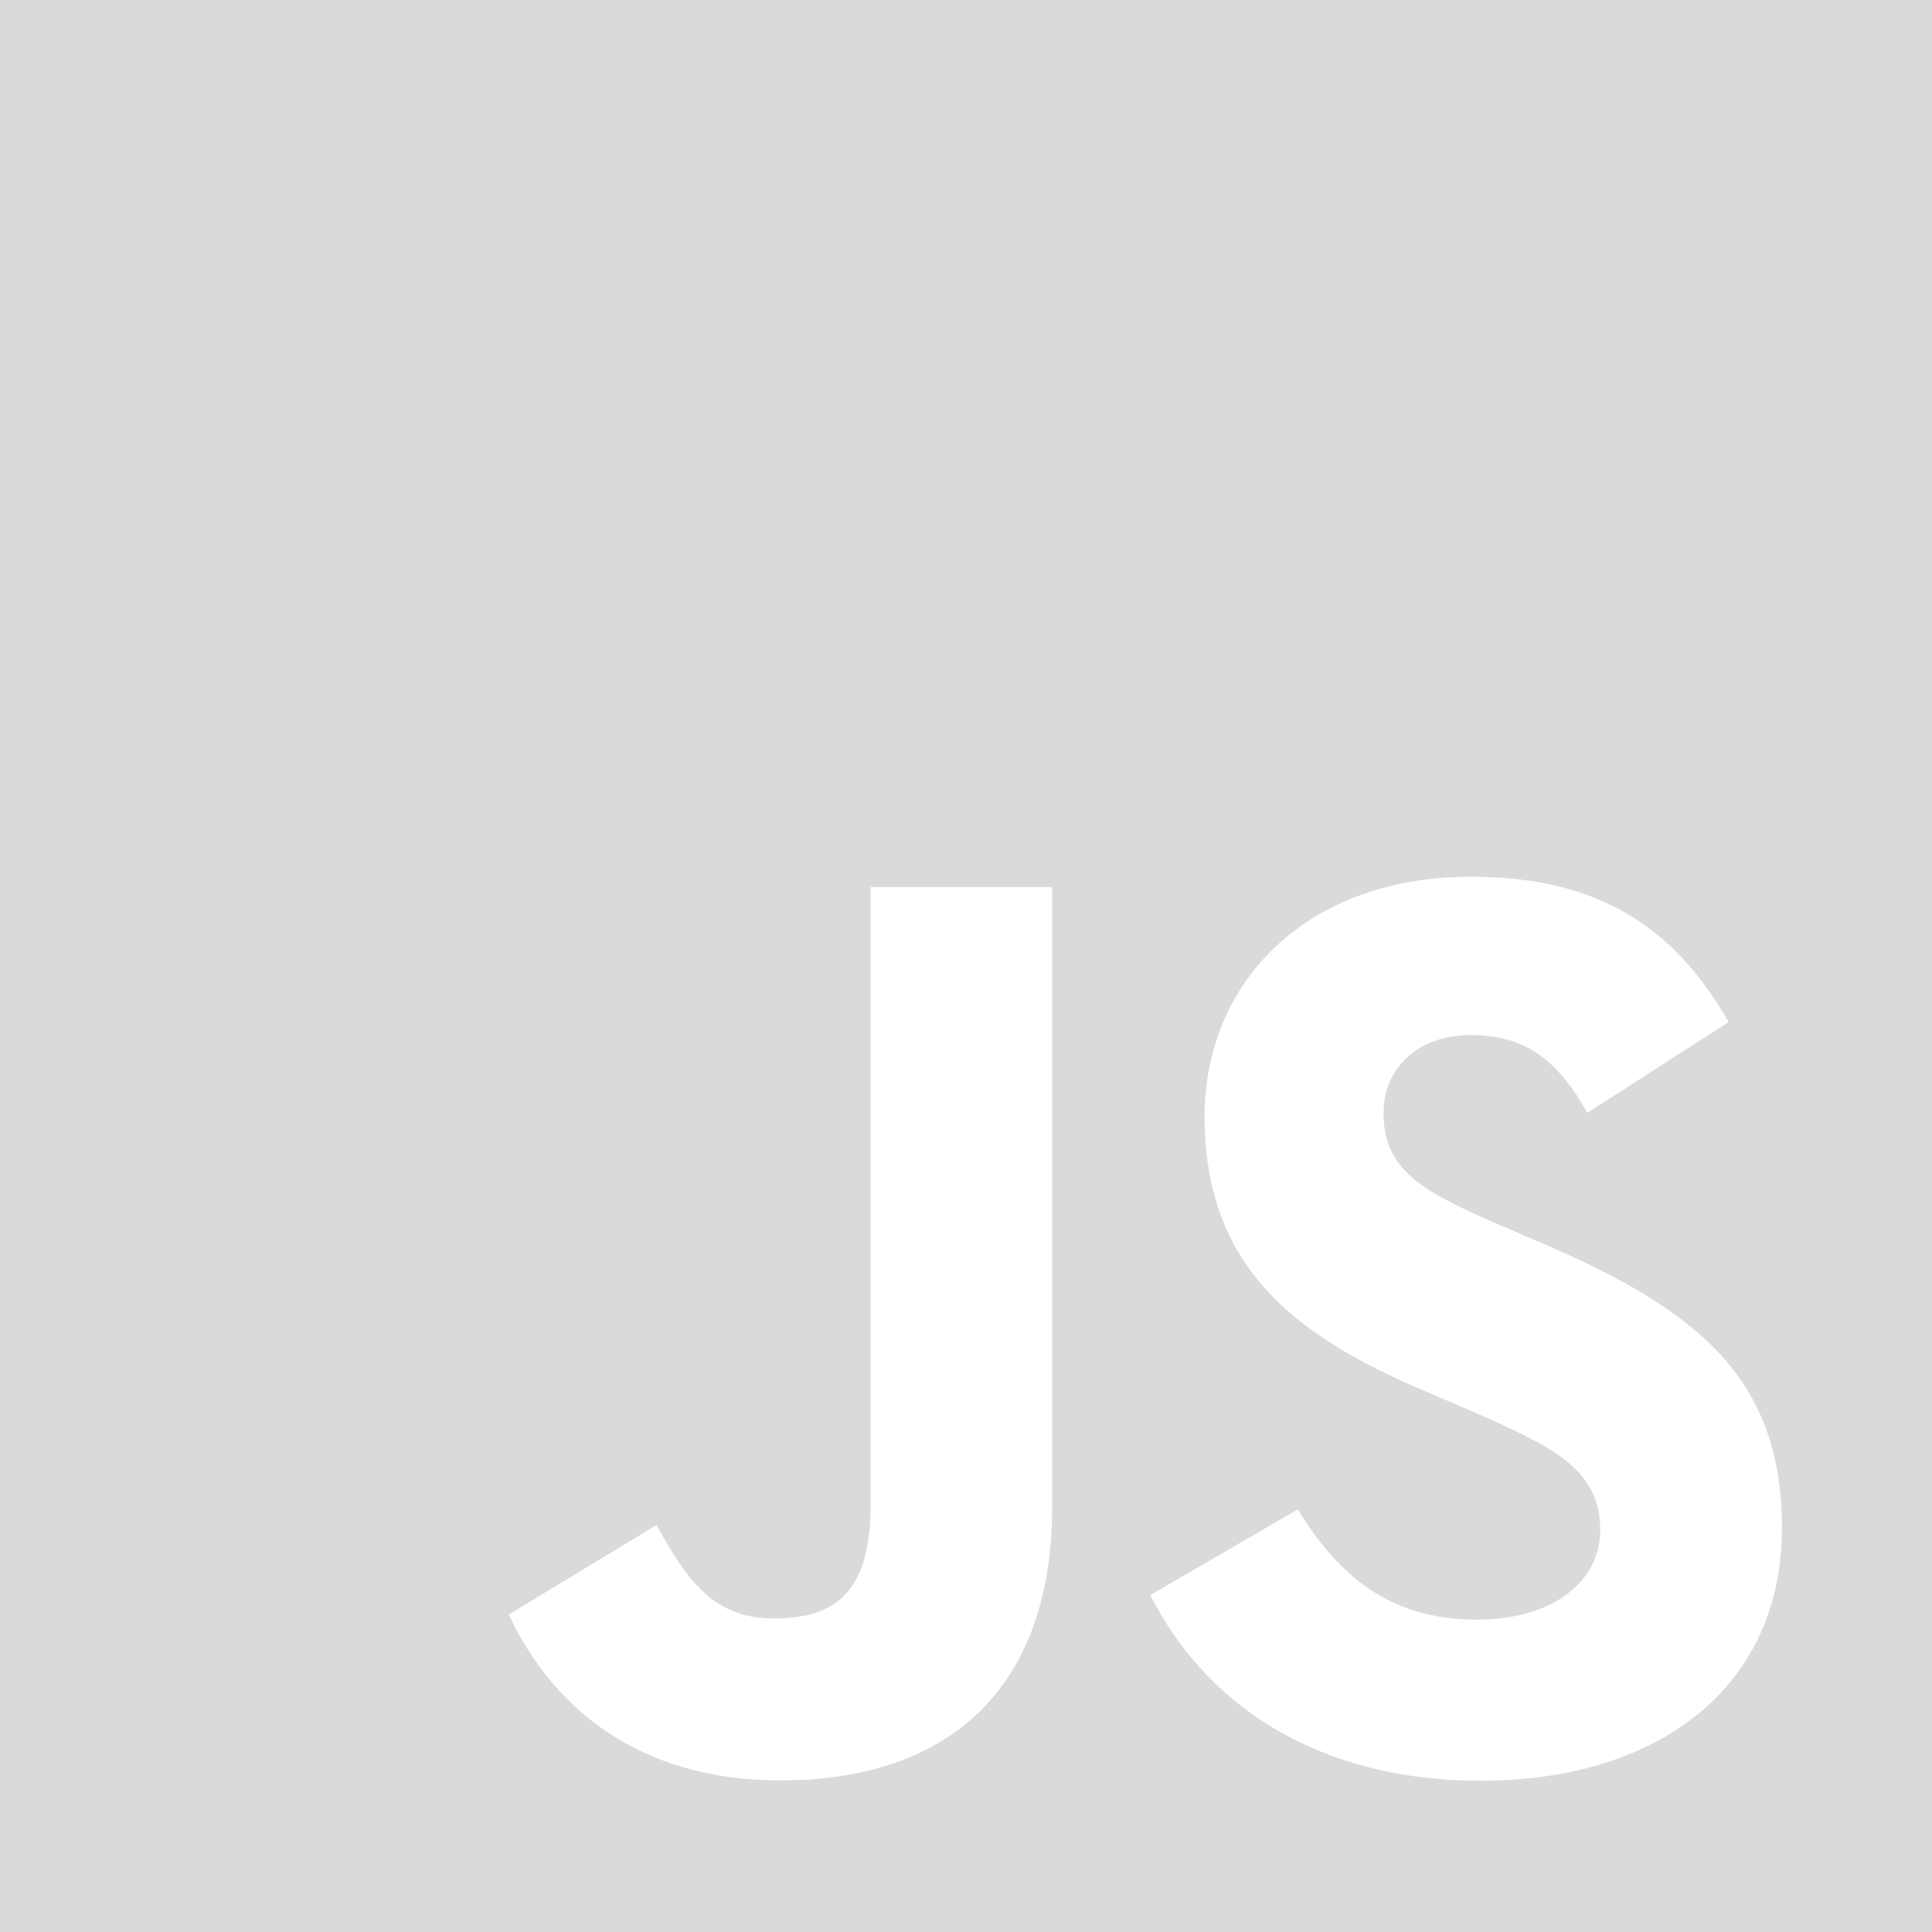
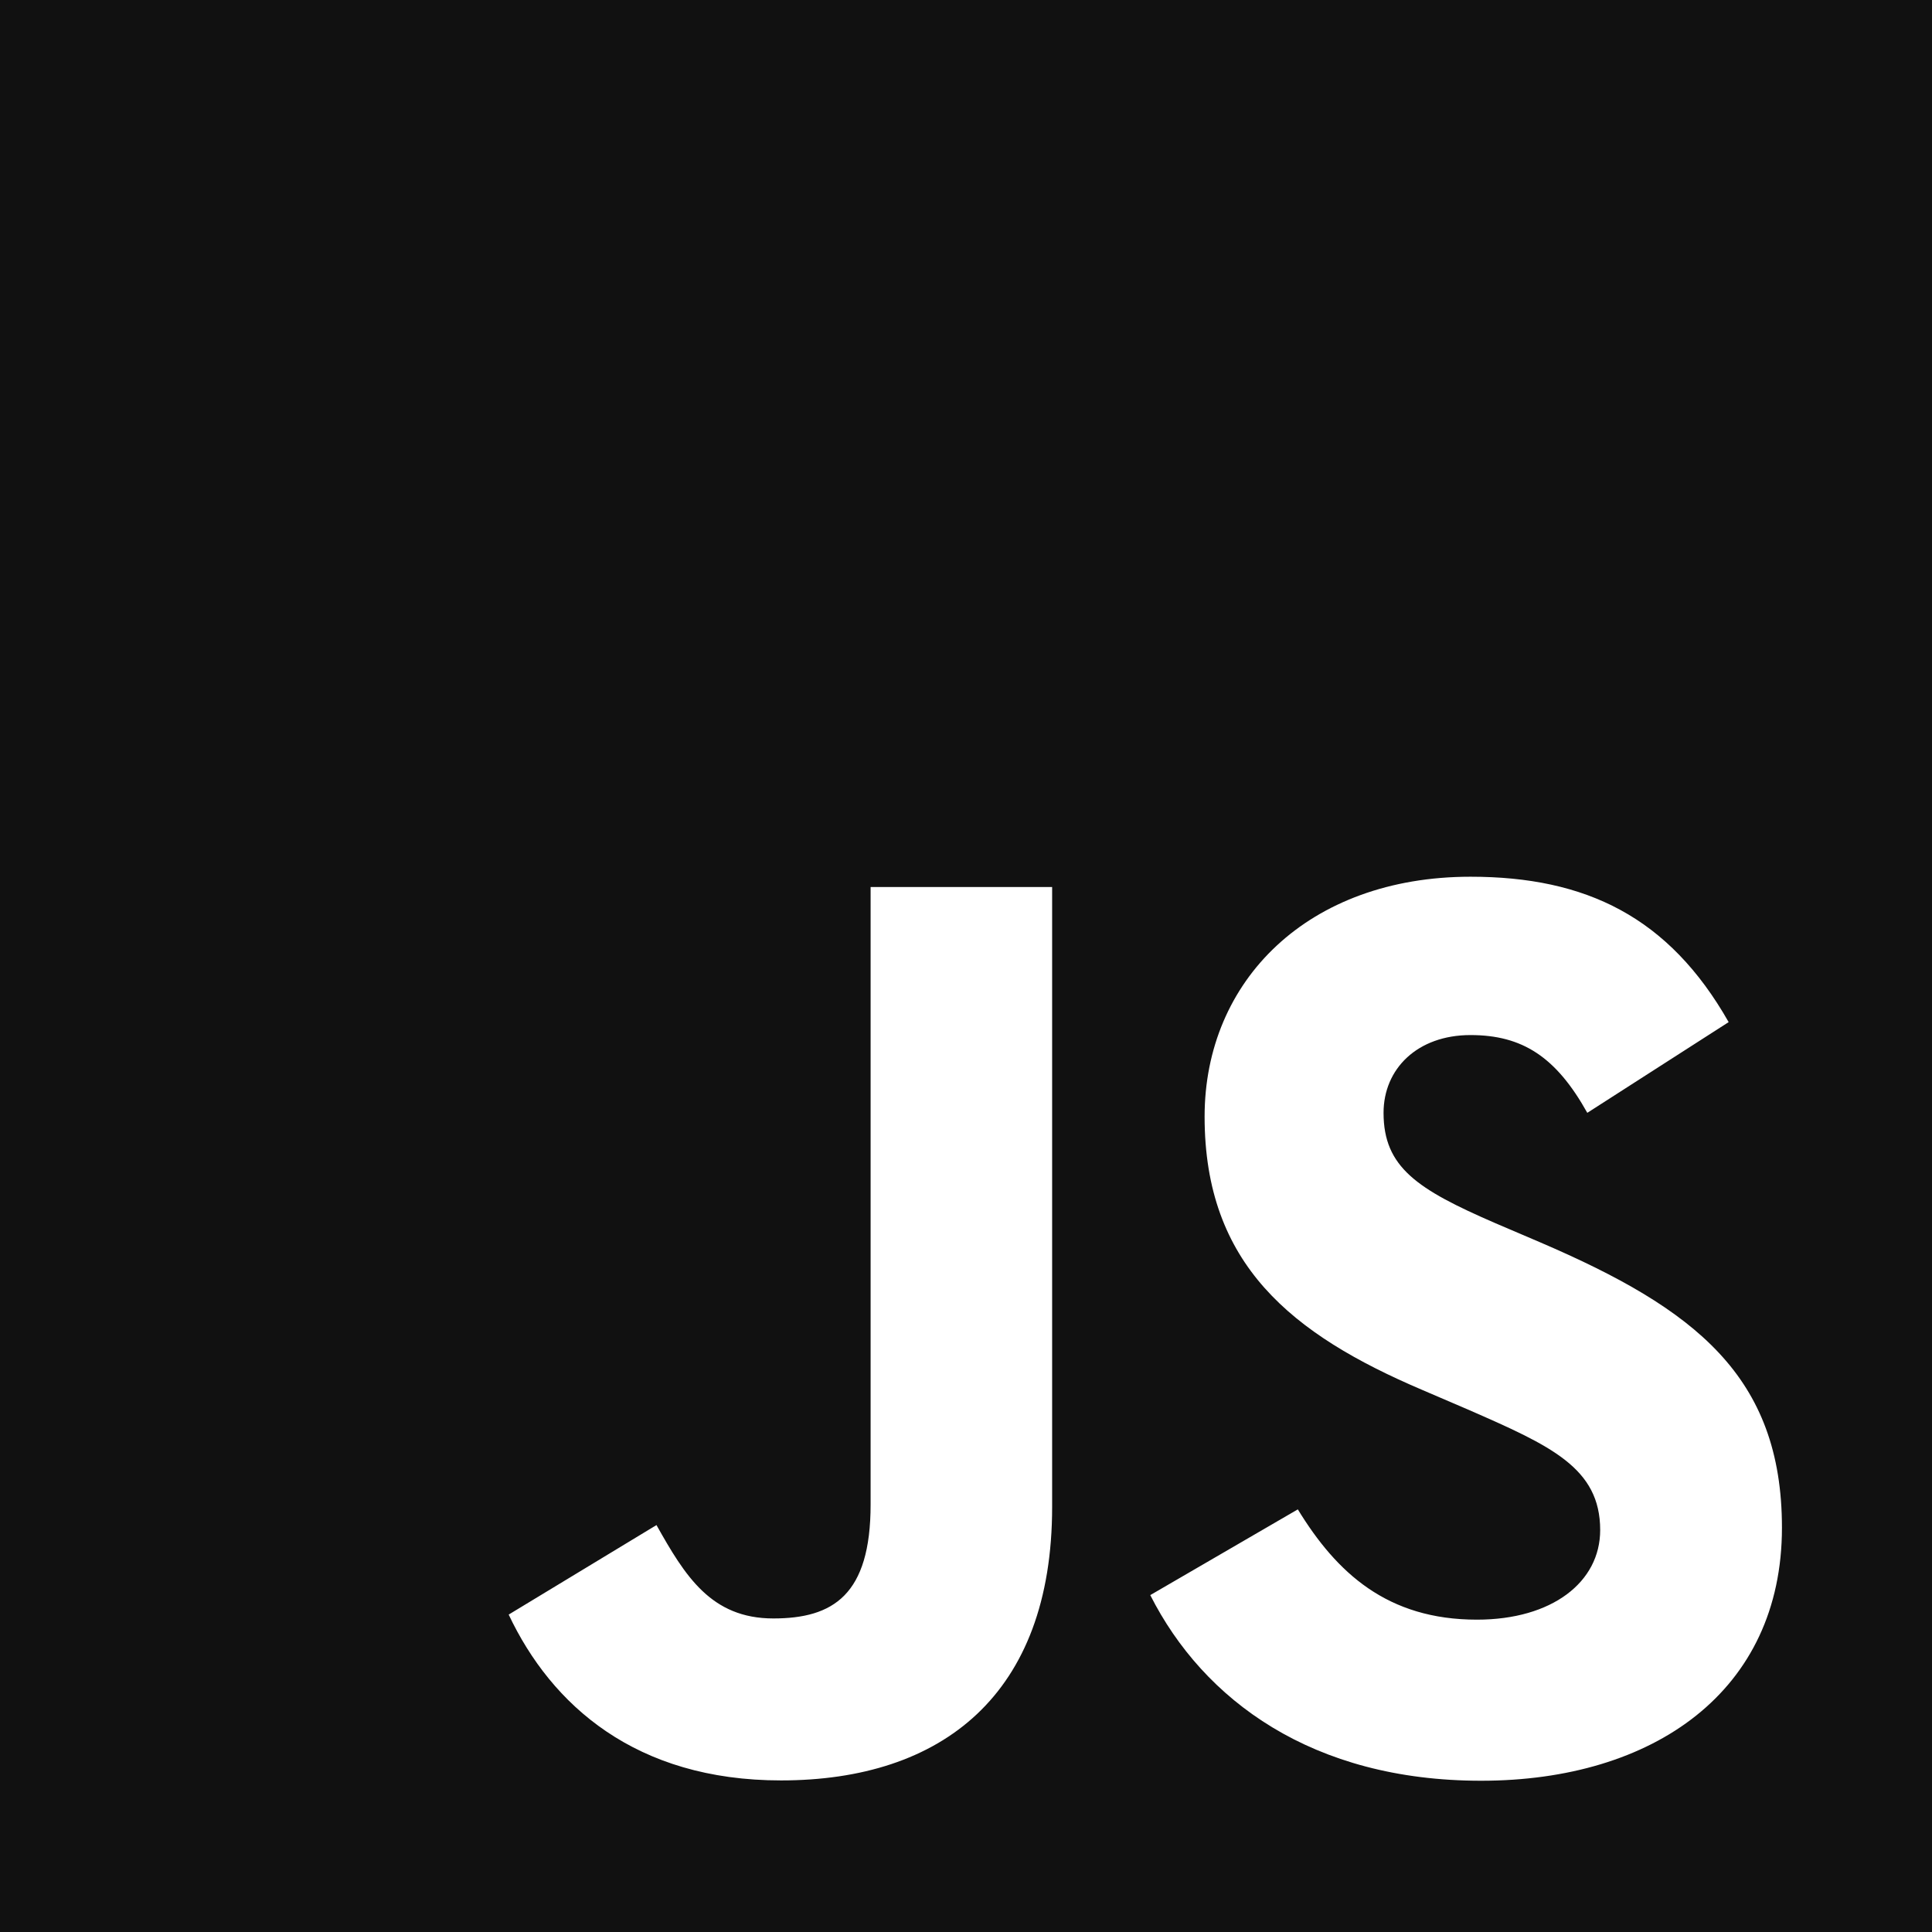
<svg xmlns="http://www.w3.org/2000/svg" fill="none" viewBox="0 0 24 24">
-   <path fill="#DADADA" fill-rule="evenodd" d="M0 0h24v24H0V0zm18.347 20.12c-1.113 0-1.742-.58-2.225-1.37l-1.833 1.065c.662 1.308 2.015 2.306 4.11 2.306 2.142 0 3.737-1.112 3.737-3.143 0-1.883-1.082-2.72-2.998-3.543l-.564-.241c-.968-.42-1.387-.693-1.387-1.37 0-.547.42-.966 1.08-.966.647 0 1.064.273 1.451.966l1.756-1.127c-.743-1.307-1.773-1.806-3.207-1.806-2.014 0-3.303 1.288-3.303 2.98 0 1.835 1.08 2.704 2.708 3.397l.564.242c1.029.45 1.642.724 1.642 1.497 0 .646-.597 1.113-1.531 1.113zm-8.74-.015c-.775 0-1.098-.53-1.452-1.16l-1.836 1.112c.532 1.126 1.578 2.06 3.383 2.06 1.999 0 3.368-1.063 3.368-3.398v-7.7h-2.255v7.67c0 1.127-.468 1.416-1.209 1.416z" clip-rule="evenodd" />
+   <path fill="#111111" fill-rule="evenodd" d="M0 0h24v24H0V0zm18.347 20.12c-1.113 0-1.742-.58-2.225-1.37l-1.833 1.065c.662 1.308 2.015 2.306 4.11 2.306 2.142 0 3.737-1.112 3.737-3.143 0-1.883-1.082-2.72-2.998-3.543l-.564-.241c-.968-.42-1.387-.693-1.387-1.37 0-.547.42-.966 1.08-.966.647 0 1.064.273 1.451.966l1.756-1.127c-.743-1.307-1.773-1.806-3.207-1.806-2.014 0-3.303 1.288-3.303 2.98 0 1.835 1.08 2.704 2.708 3.397l.564.242c1.029.45 1.642.724 1.642 1.497 0 .646-.597 1.113-1.531 1.113zm-8.74-.015c-.775 0-1.098-.53-1.452-1.16l-1.836 1.112c.532 1.126 1.578 2.06 3.383 2.06 1.999 0 3.368-1.063 3.368-3.398v-7.7h-2.255v7.67c0 1.127-.468 1.416-1.209 1.416z" clip-rule="evenodd" />
</svg>
